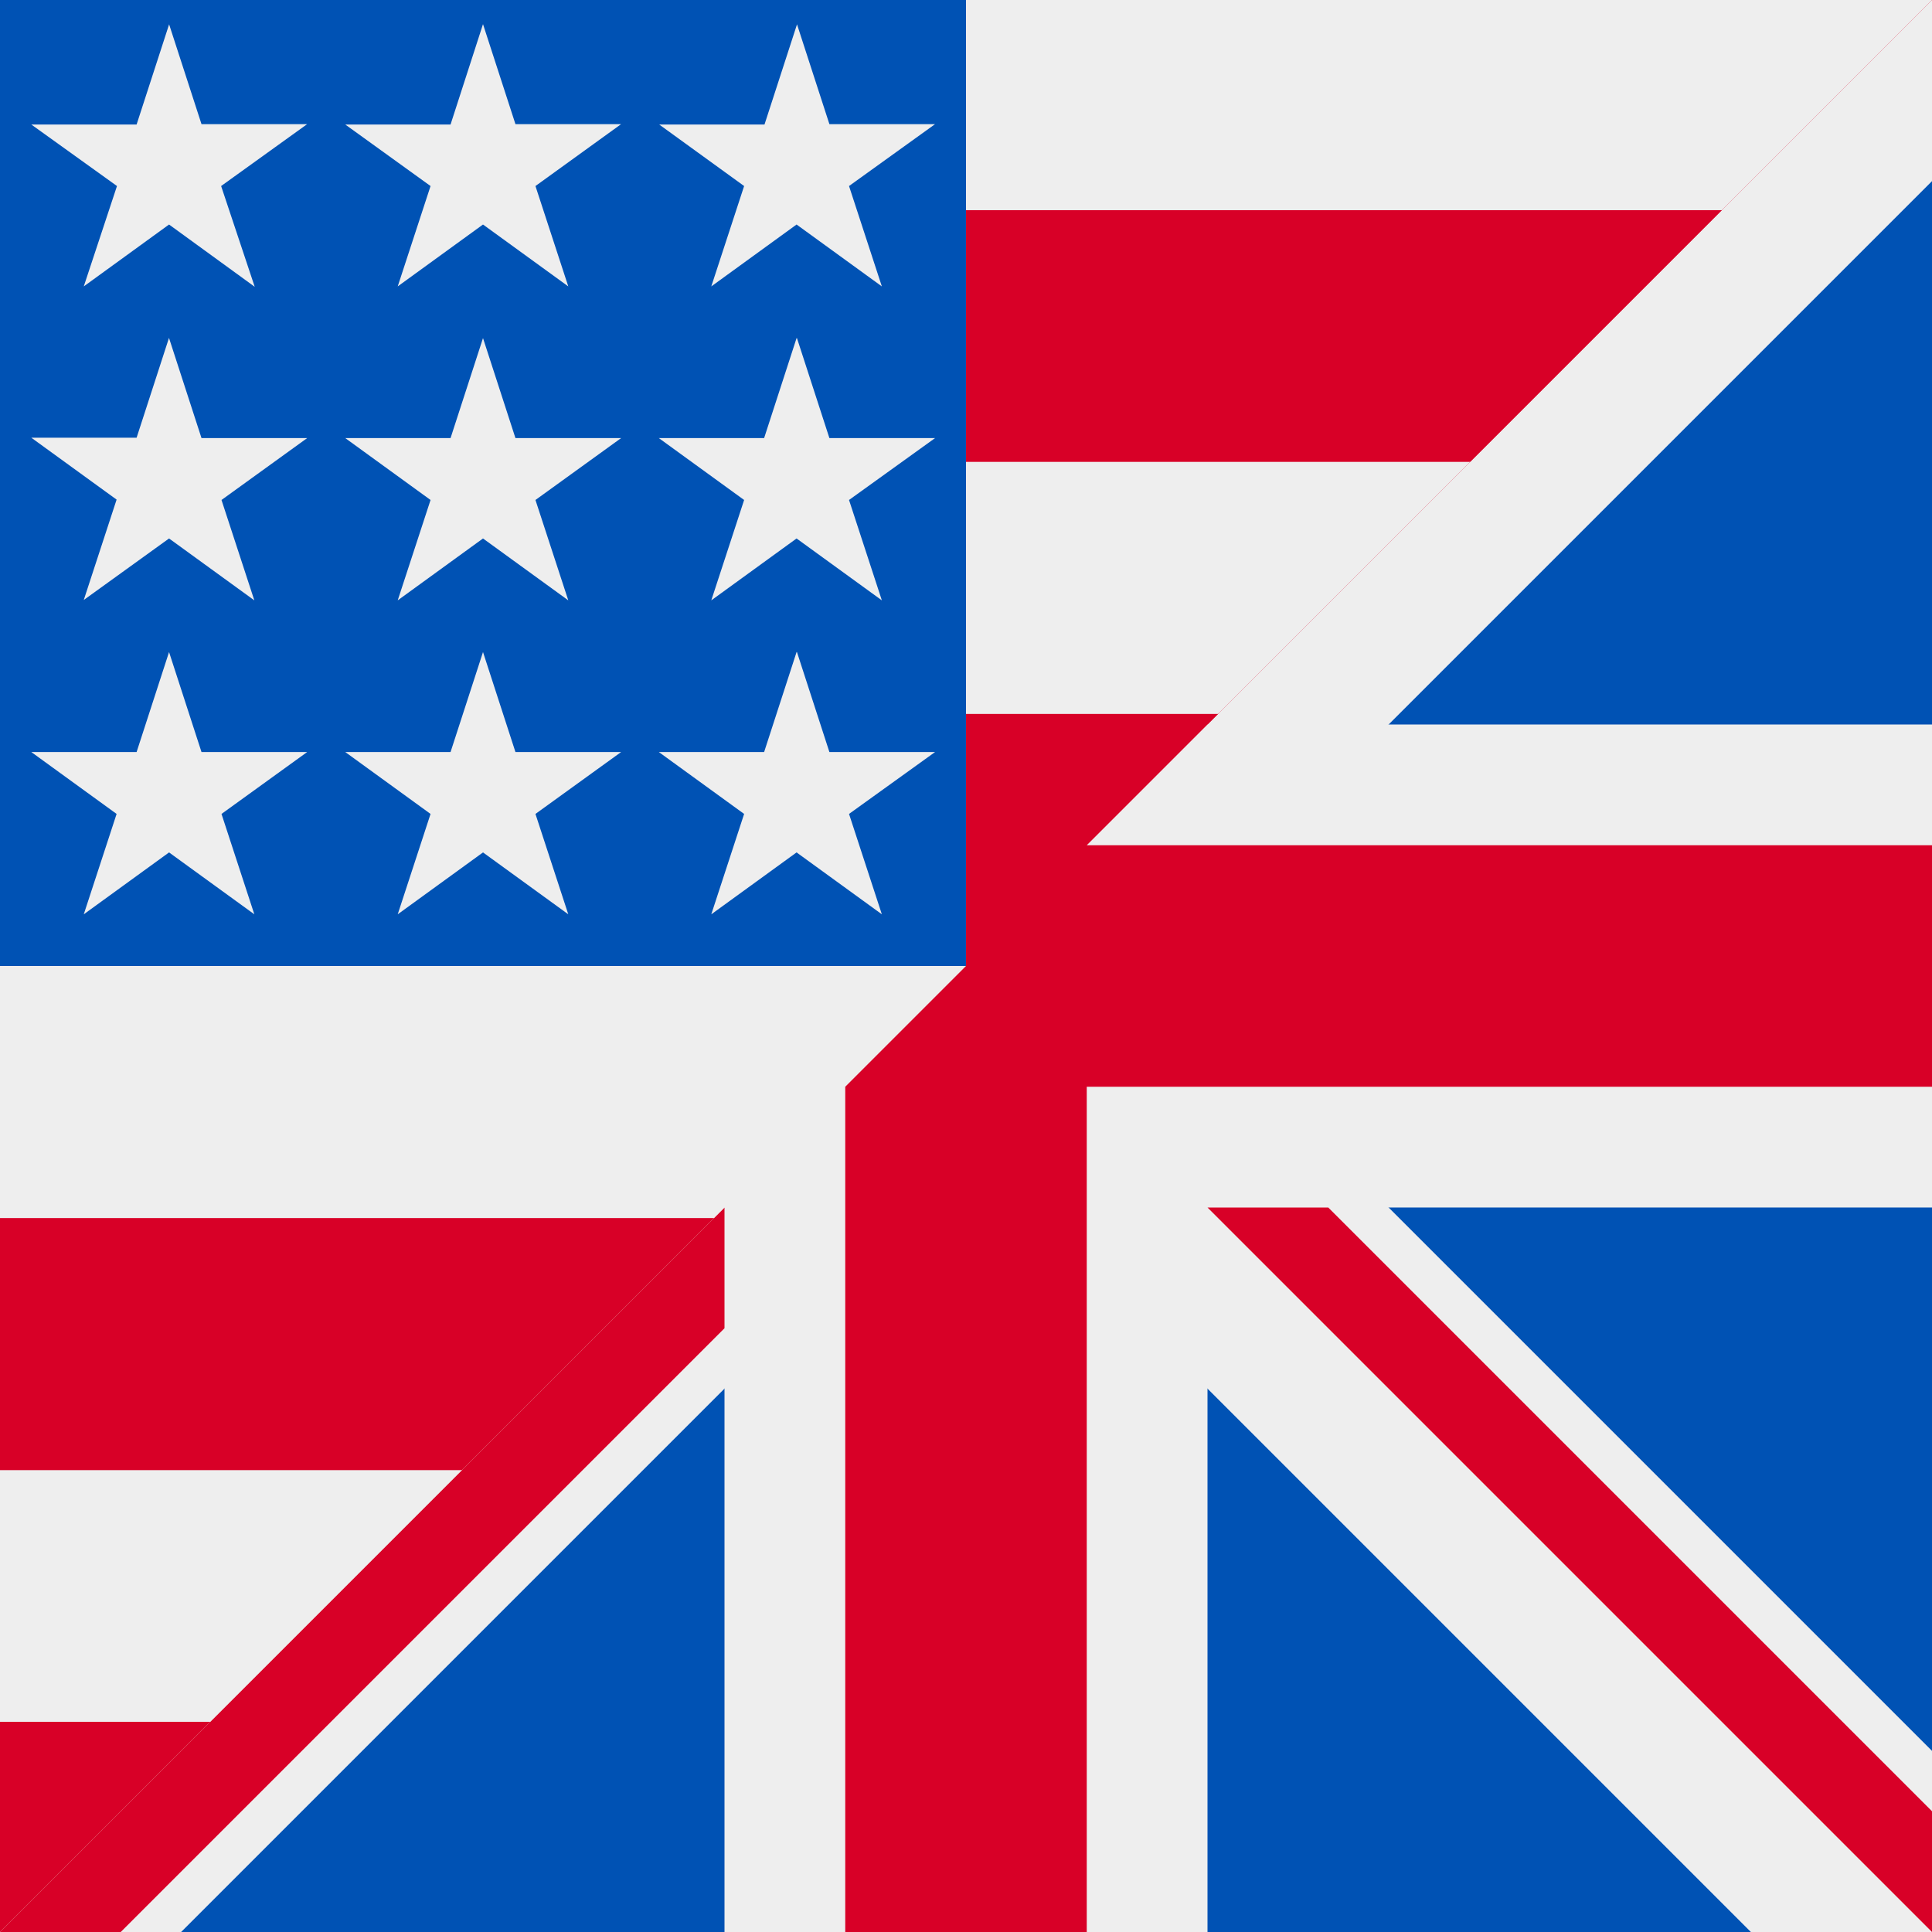
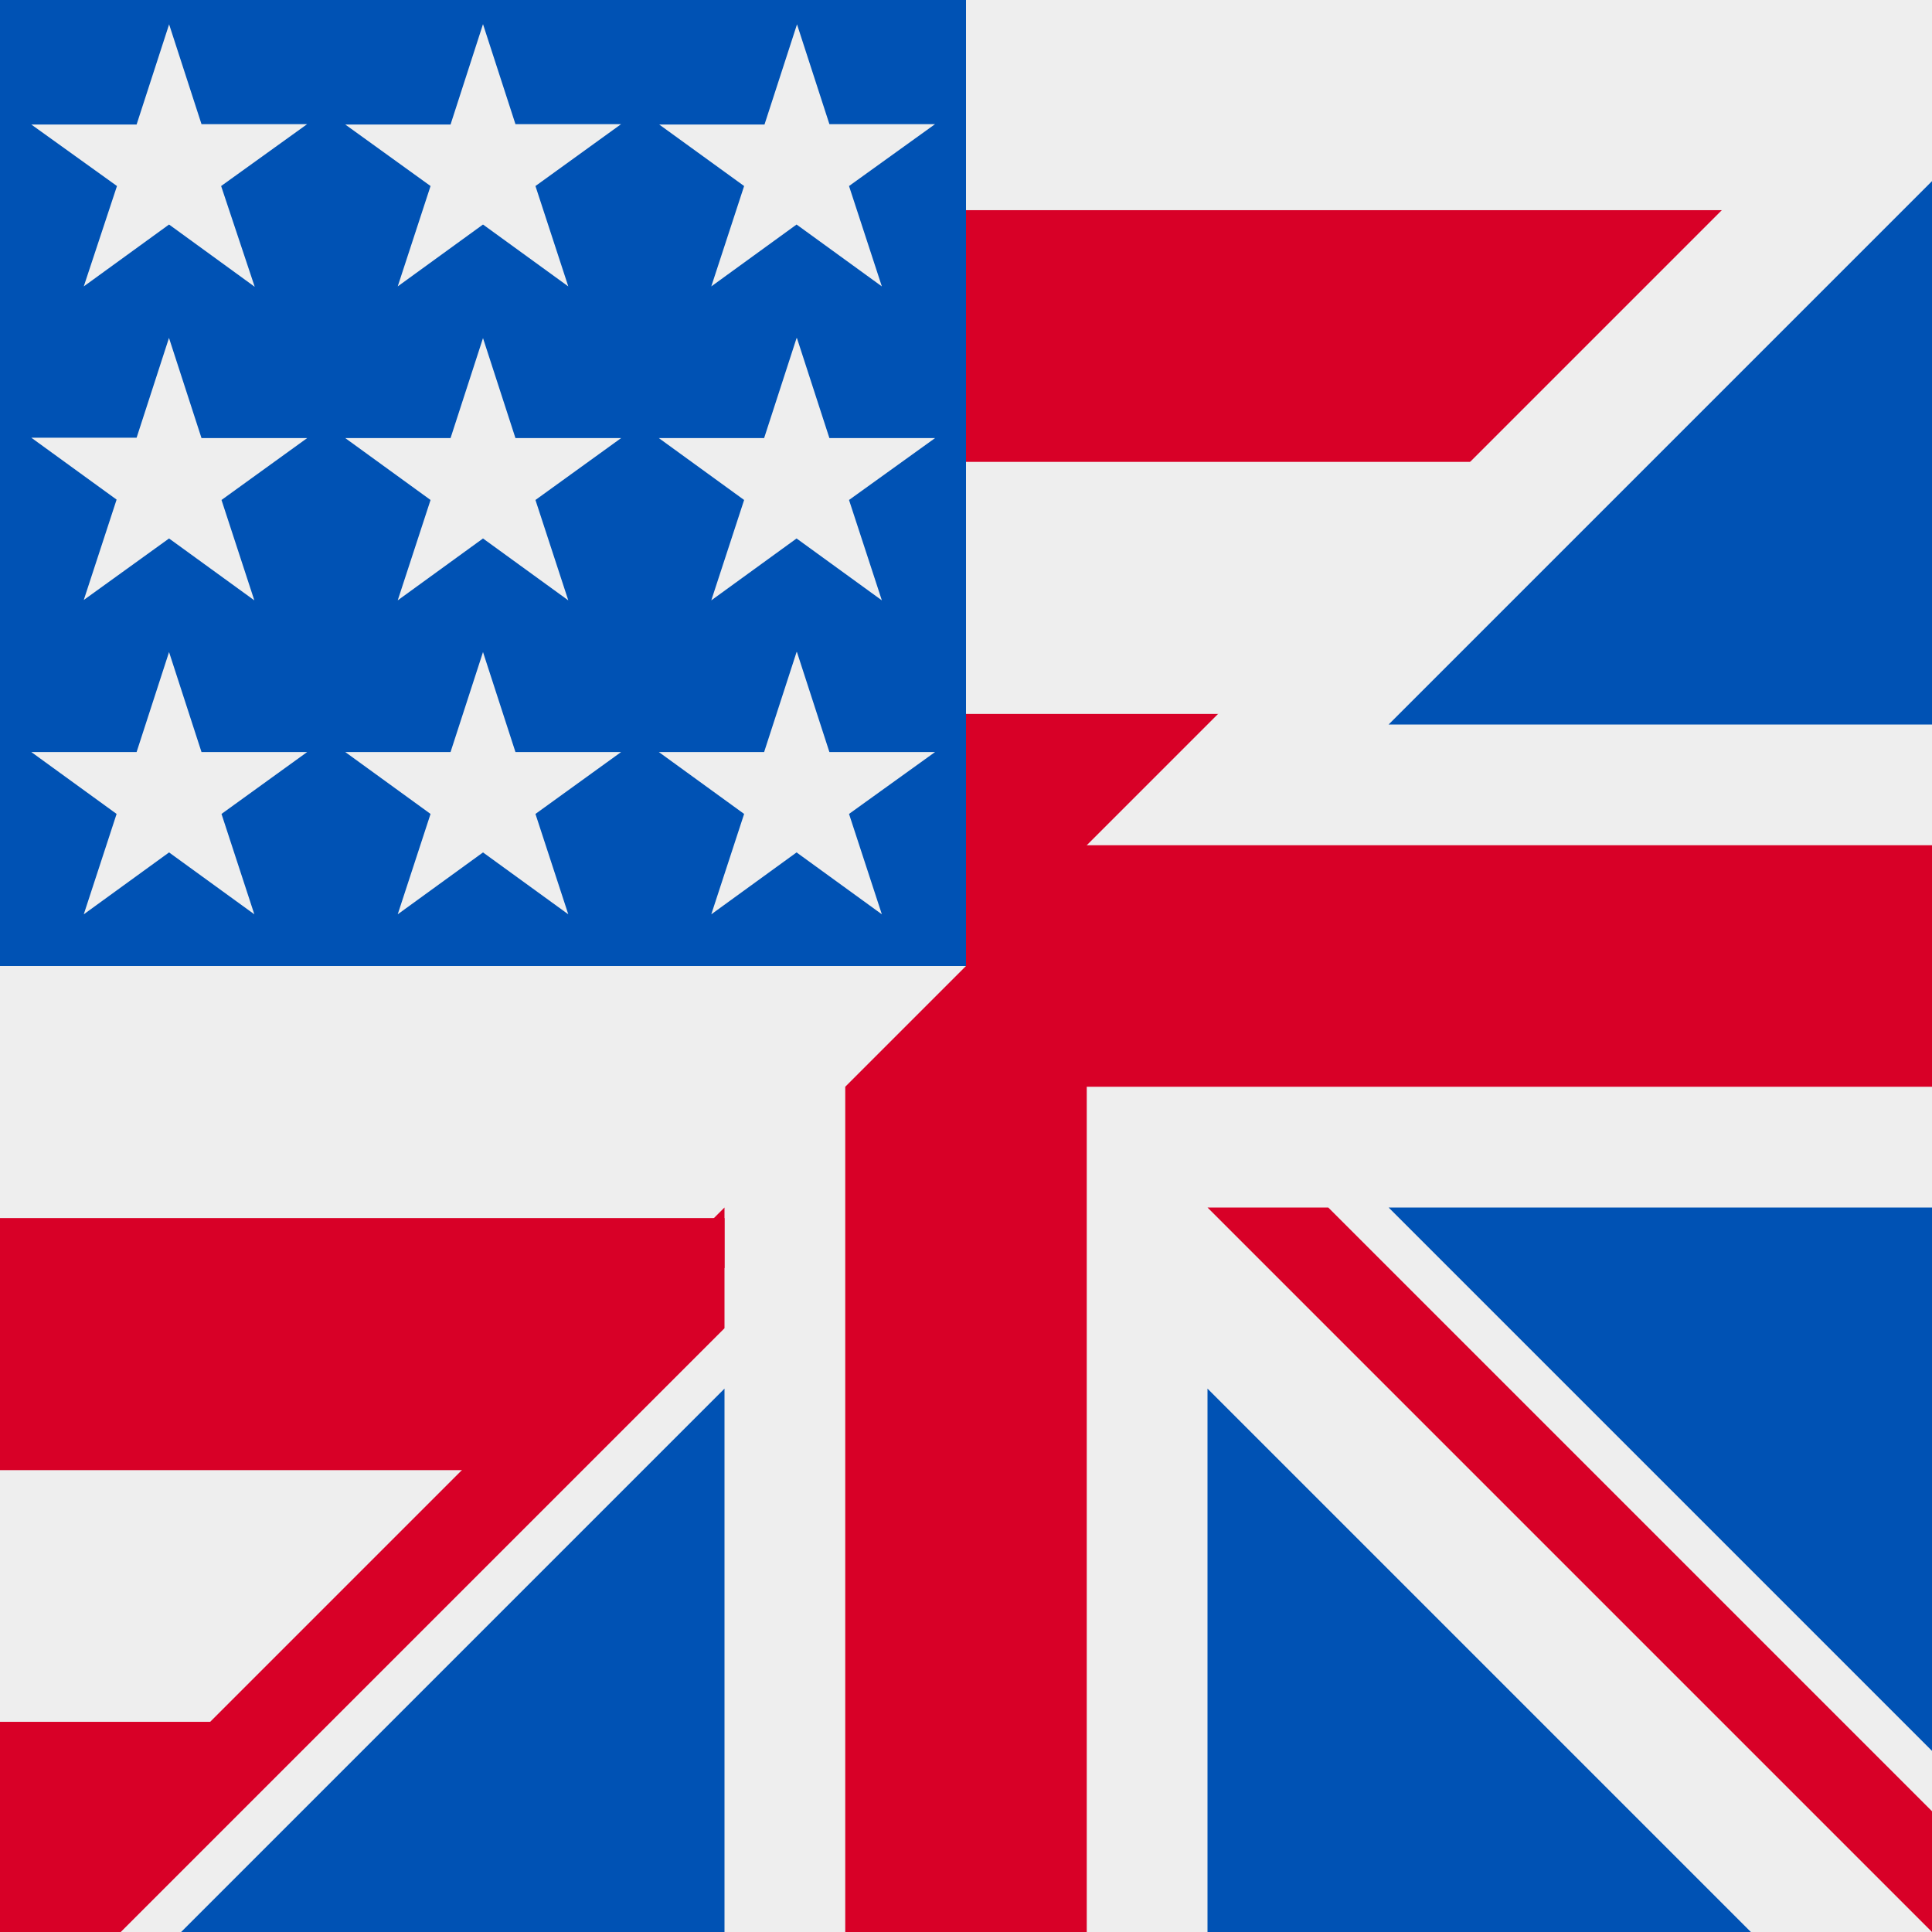
<svg xmlns="http://www.w3.org/2000/svg" width="512" height="512" fill="none">
  <g clip-path="url(#a)">
    <path fill="#EEE" d="M0 0h512v512H0z" />
    <path fill="#D80027" d="M0 122.4V55.7h512v66.7H0ZM0 256v-66.8h512V256H0Zm0 133.6v-66.8h512v66.8H0ZM0 512h512v-55.7H0V512Z" />
    <path fill="#0052B4" d="M0 0h256v256H0z" />
-     <path fill="#EEE" d="m44.8 6.4 8.6 26.5h28L58.6 49.3 67.5 76 44.8 59.5 22.2 75.9 31 49.3 8.3 33h27.9l8.6-26.5Zm83.2 0 8.6 26.5h28l-22.7 16.4 8.7 26.6L128 59.5l-22.6 16.4 8.7-26.6L91.5 33h27.9L128 6.4Zm83.2 0 8.6 26.5h28L225 49.3l8.7 26.6-22.6-16.4-22.6 16.4 8.7-26.6L174.7 33h27.9l8.6-26.5ZM44.8 89.6l8.6 26.5h28l-22.7 16.4 8.7 26.6-22.6-16.4L22.2 159l8.7-26.6L8.3 116h27.9l8.6-26.5Zm83.2 0 8.6 26.5h28l-22.7 16.4 8.7 26.6-22.6-16.4-22.6 16.4 8.7-26.6-22.6-16.4h27.9l8.6-26.5Zm83.2 0 8.6 26.5h28L225 132.5l8.7 26.6-22.6-16.4-22.6 16.4 8.7-26.6-22.6-16.4h27.9l8.6-26.5ZM44.8 172.8l8.6 26.5h28l-22.7 16.4 8.7 26.6-22.6-16.4-22.6 16.4 8.7-26.6-22.6-16.4h27.9l8.6-26.5Zm83.2 0 8.6 26.5h28l-22.7 16.4 8.7 26.6-22.6-16.4-22.6 16.4 8.7-26.6-22.6-16.4h27.9l8.6-26.5Zm83.2 0 8.6 26.5h28L225 215.7l8.7 26.6-22.6-16.4-22.6 16.4 8.7-26.6-22.6-16.4h27.9l8.6-26.5Z" />
-     <mask id="b" width="513" height="512" x="0" y="0" maskUnits="userSpaceOnUse" style="mask-type:alpha">
-       <path fill="#F0F" d="M512 0v512H0L512 0Z" />
-     </mask>
-     <g mask="url(#b)">
-       <path fill="#0052B4" d="M512 512H0V0h512z" />
-       <path fill="#EEE" d="M48 0H0v48l208 208L0 464v48h48l208-208 208 208h48v-48L304 256 512 48V0h-48L256 208 48 0Z" />
-       <path fill="#EEE" d="M0 192v128h192v192h128V320h192V192H320V0H192v192H0Z" />
-       <path fill="#D80027" d="M0 224v64h224v224h64V288h224v-64H288V0h-64v224H0Z" />
-       <path fill="#D80027" d="M512 480v32L320 320h32l160 160ZM0 32V0l192 192h-32L0 32ZM480 0h32L320 192v-32L480 0ZM32 512H0l192-192v32L32 512Z" />
-     </g>
+     <path fill="#EEE" d="m44.8 6.4 8.6 26.5h28L58.6 49.3 67.5 76 44.8 59.5 22.2 75.9 31 49.3 8.3 33h27.9l8.6-26.5Zm83.2 0 8.6 26.5h28l-22.7 16.4 8.7 26.6L128 59.5l-22.6 16.4 8.7-26.6L91.5 33h27.9L128 6.4Zm83.2 0 8.6 26.5h28L225 49.3l8.7 26.6-22.6-16.4-22.6 16.4 8.7-26.6L174.7 33h27.9l8.6-26.5ZM44.8 89.6l8.6 26.5h28l-22.7 16.4 8.7 26.6-22.6-16.4L22.2 159l8.7-26.6L8.3 116h27.9l8.6-26.5Zm83.2 0 8.6 26.5h28l-22.7 16.4 8.7 26.6-22.6-16.4-22.6 16.4 8.7-26.6-22.6-16.4h27.9l8.6-26.5Zm83.2 0 8.6 26.5h28L225 132.5l8.7 26.6-22.6-16.4-22.6 16.4 8.7-26.6-22.6-16.4h27.9l8.6-26.5ZM44.8 172.8l8.6 26.5h28l-22.7 16.4 8.7 26.6-22.6-16.4-22.6 16.4 8.7-26.6-22.6-16.4h27.9l8.6-26.5Zm83.2 0 8.6 26.5h28l-22.7 16.4 8.7 26.6-22.6-16.4-22.6 16.4 8.7-26.6-22.6-16.4h27.9l8.6-26.5Zm83.2 0 8.6 26.5h28L225 215.7l8.7 26.6-22.6-16.4-22.6 16.4 8.7-26.6-22.6-16.4h27.9l8.6-26.5ZM512 0v512H16l176-176v-16l32-32h64v-64L512 0Z" />
+     <path fill="#0052B4" d="M320 368v144h144L320 368ZM48 512l144-144v144H48Zm320-192 144 144V320H368Zm144-128V48L368 192h144Z" />
+     <path fill="#D80027" d="m288 224-64 64v224h64V288h224v-64H288Z" />
+     <path fill="#D80027" d="M512 480 352 320h-32l192 192v-32ZM32 512l160-160v-32L0 512h32Z" />
  </g>
  <defs>
    <clipPath id="a">
      <path fill="#fff" d="M0 0h512v512H0z" />
    </clipPath>
  </defs>
</svg>
